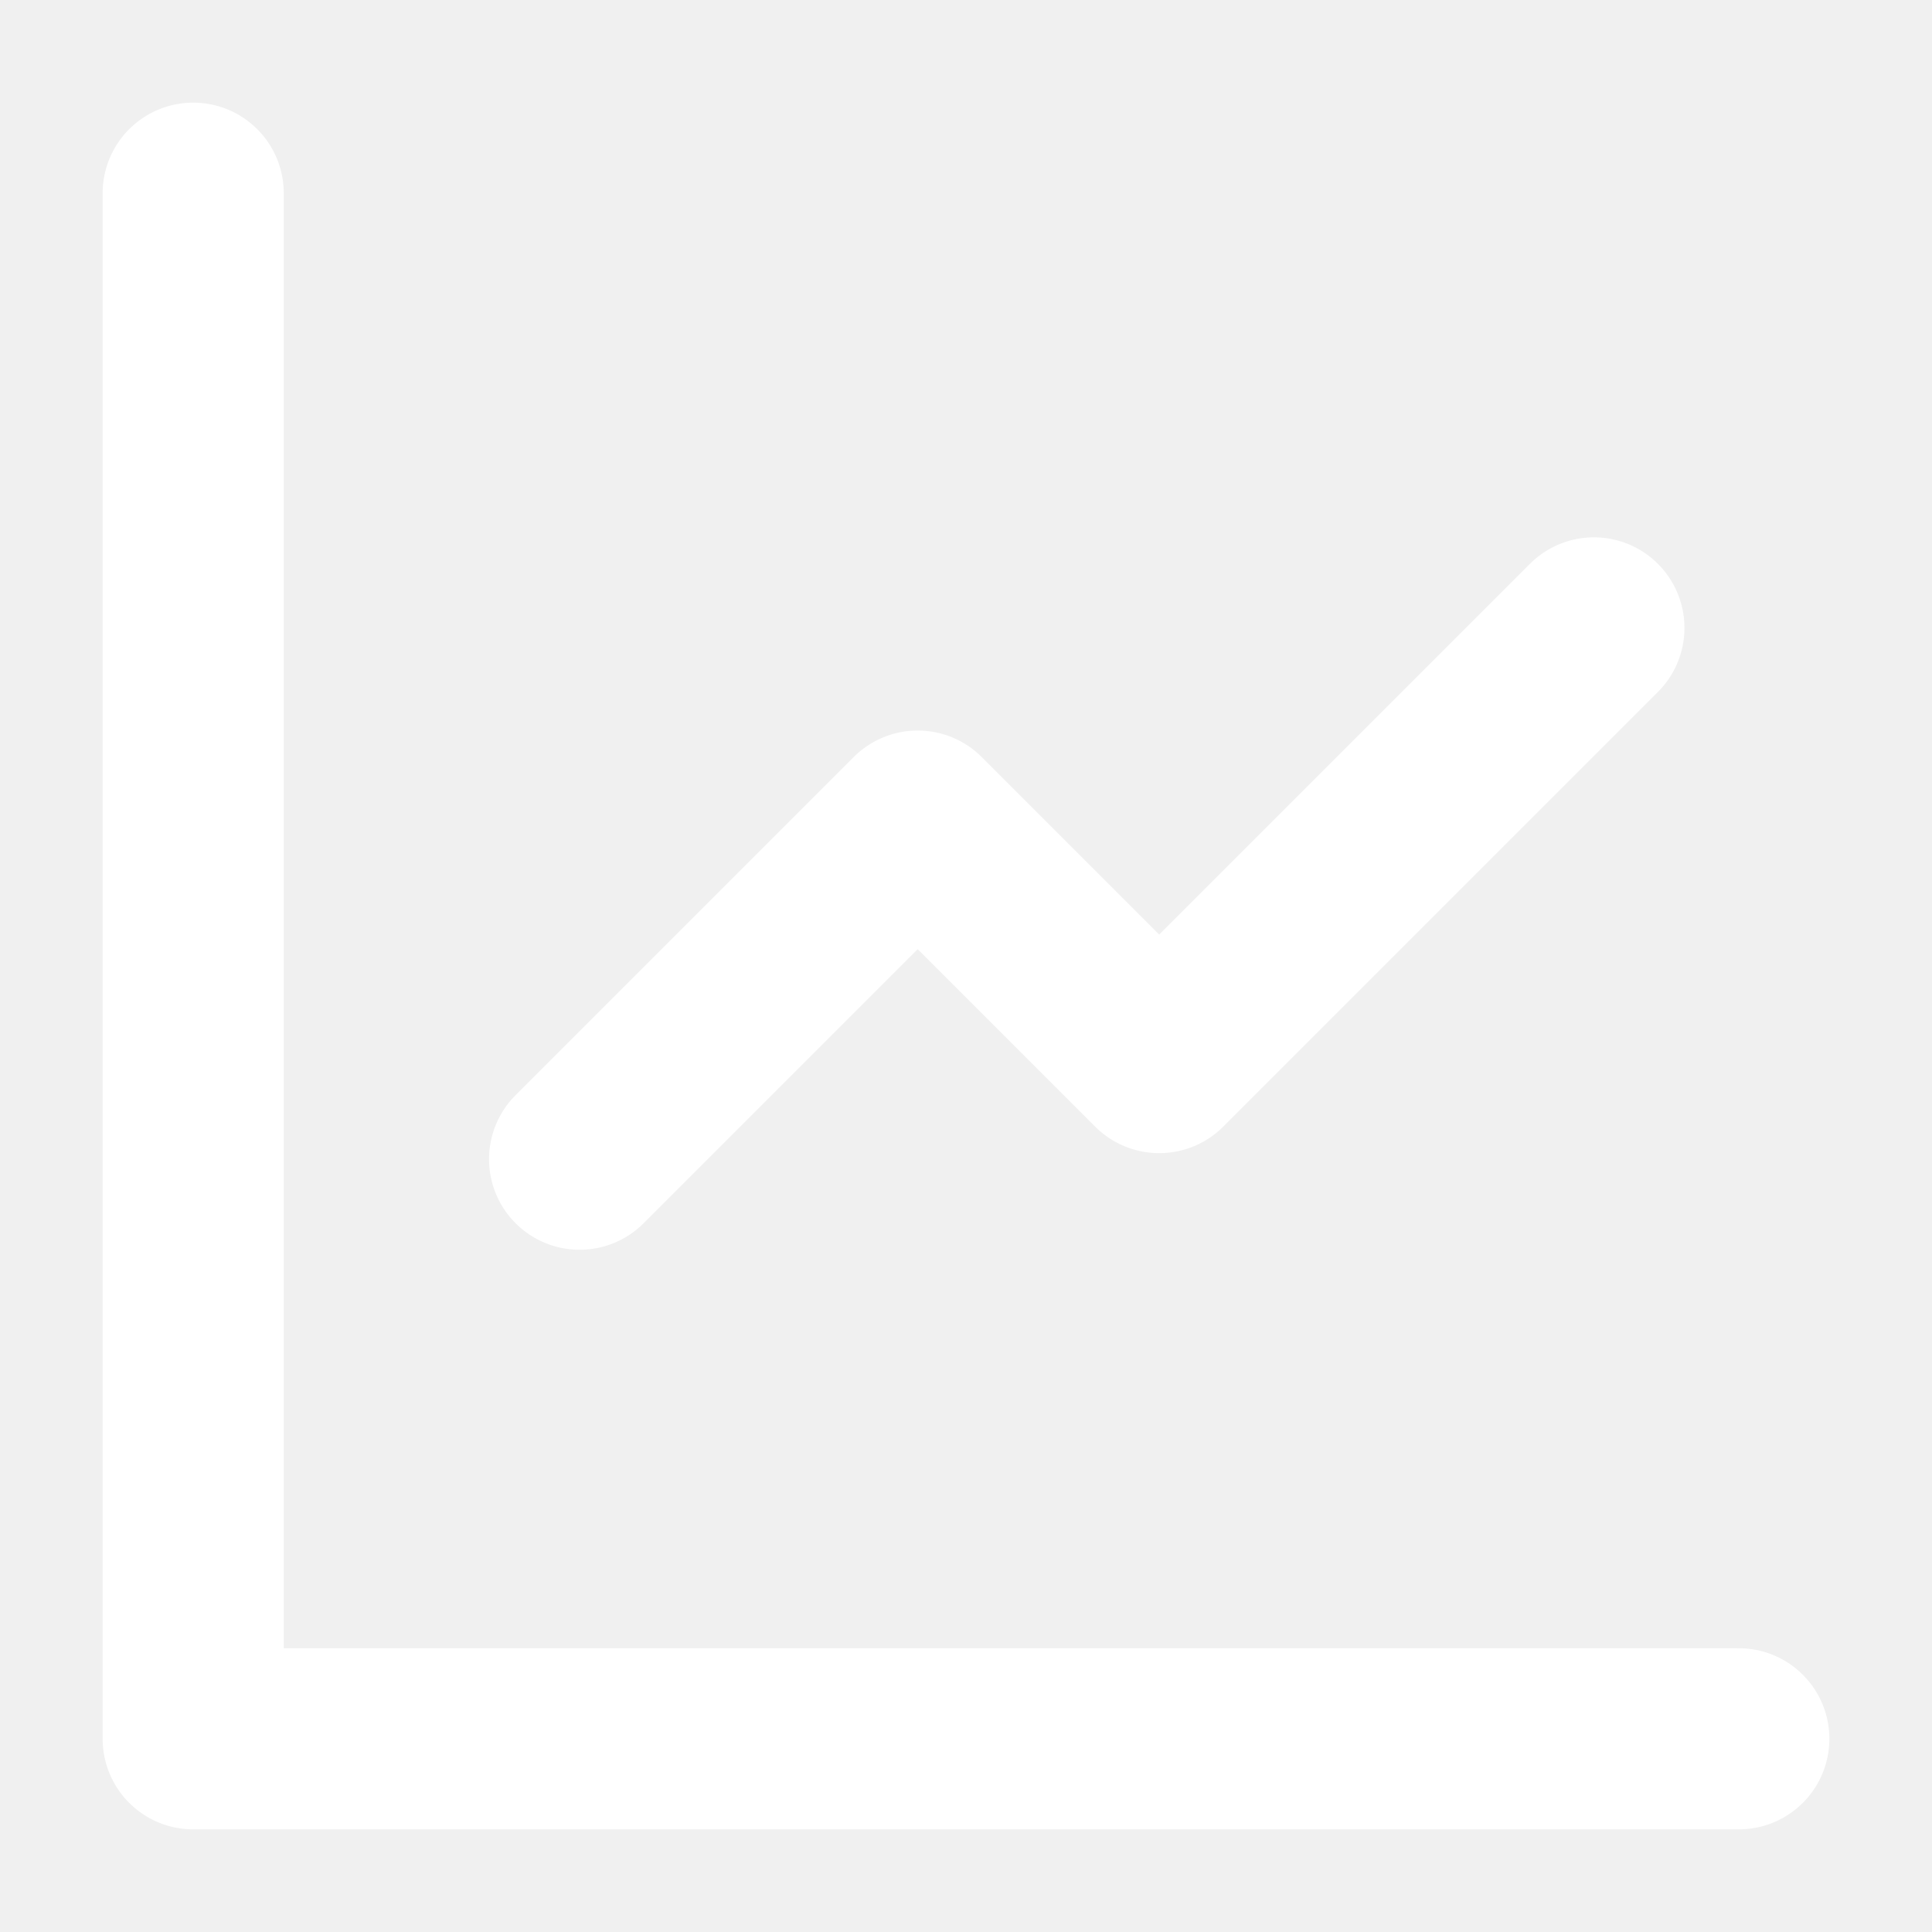
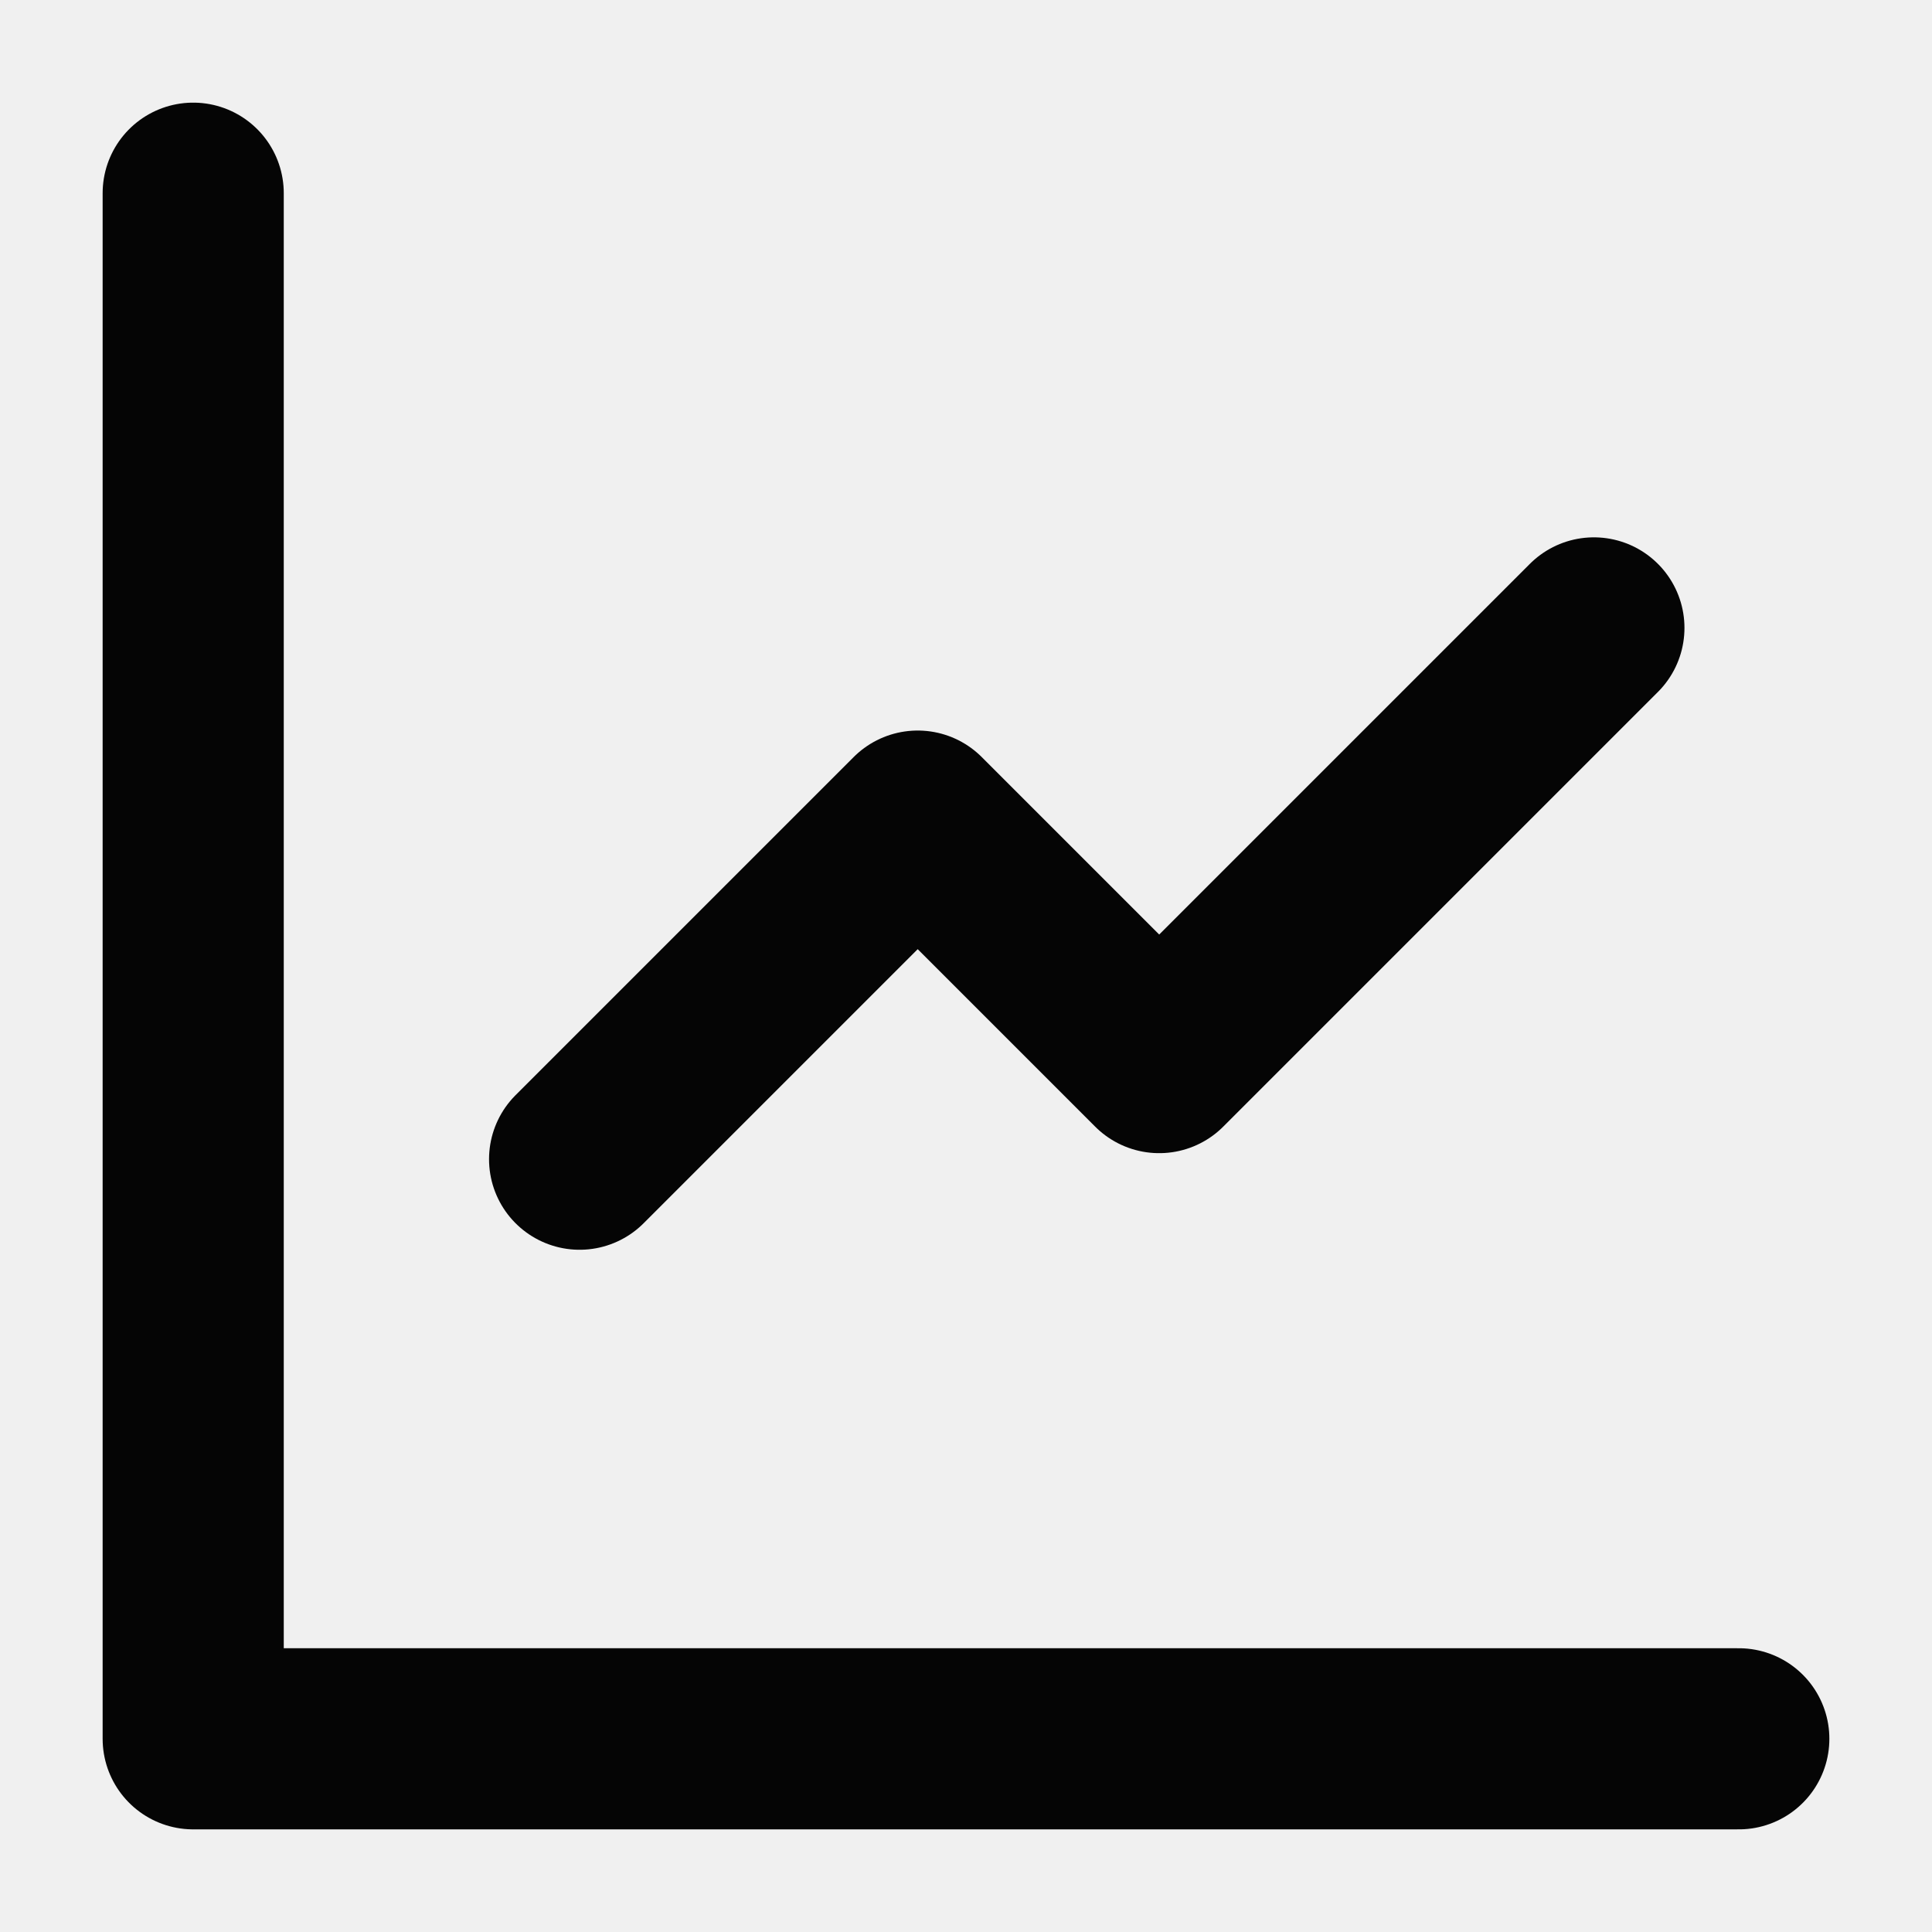
<svg xmlns="http://www.w3.org/2000/svg" width="32" height="32" viewBox="0 0 32 32" fill="none">
  <g id="line-chart-up-02">
-     <path id="Icon" d="M3.2 3.2V28.8H28.8M9.6 19.2L15.2 13.6L19.2 17.6L26.4 10.4" stroke="white" stroke-width="3" stroke-linecap="round" stroke-linejoin="round" />
+     <path id="Icon" d="M3.2 3.2V28.8H28.8M9.6 19.2L15.2 13.6L19.2 17.6L26.4 10.4" stroke="#050505" stroke-width="3" stroke-linecap="round" stroke-linejoin="round" />
  </g>
</svg>
